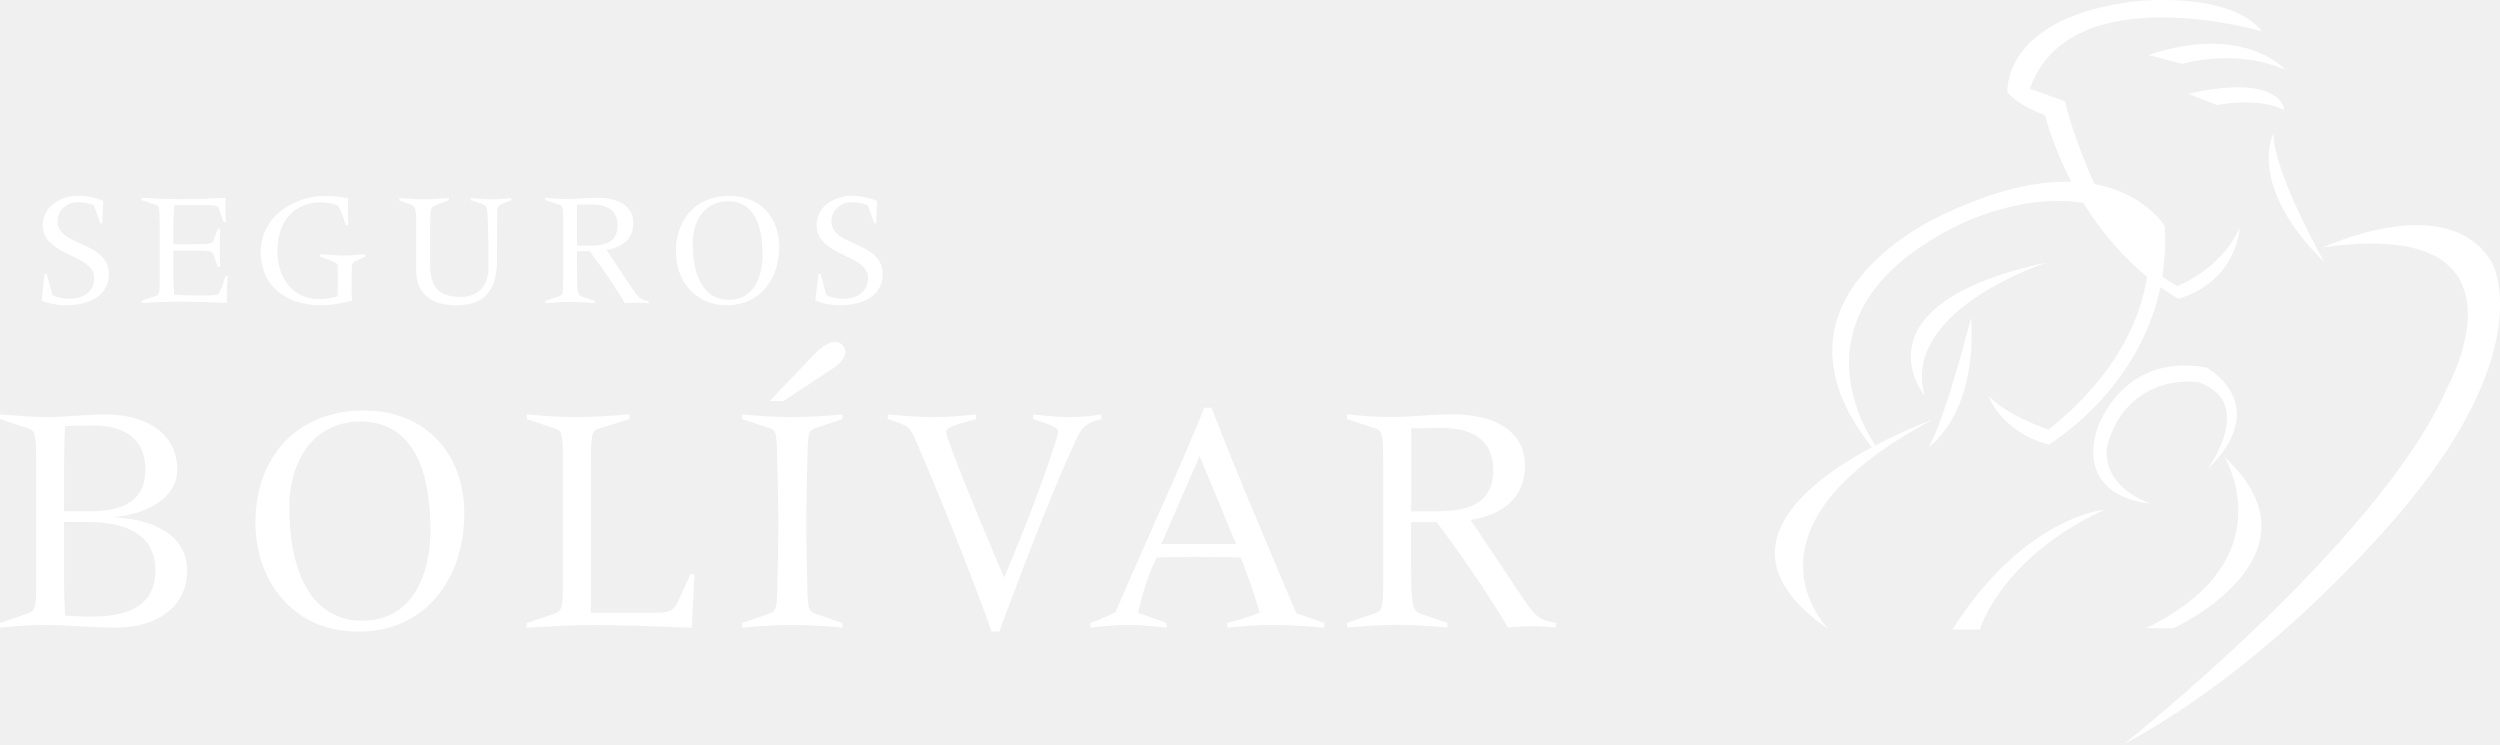
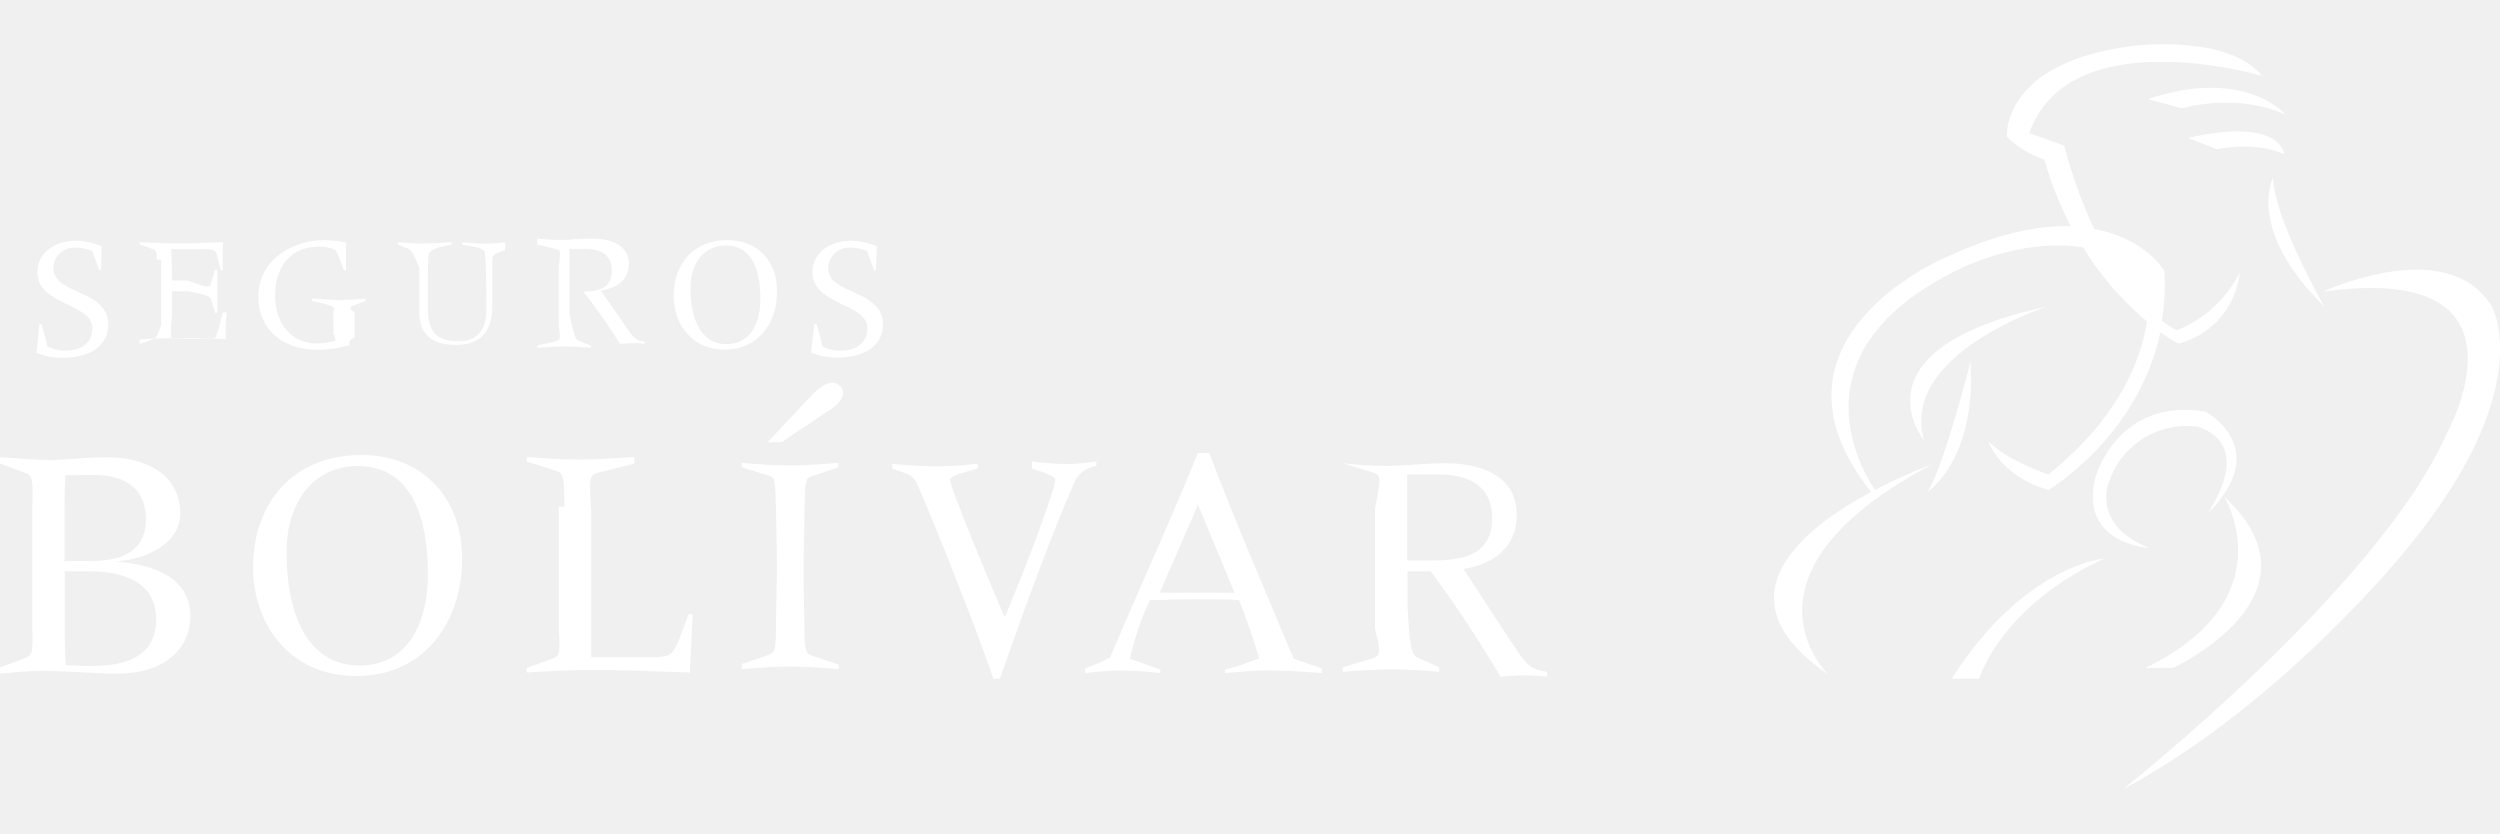
- <svg xmlns="http://www.w3.org/2000/svg" version="1.1" id="Capa_1" x="0px" y="0px" viewBox="0 0 232.96 69.37" style="enable-background:new 0 0 232.96 69.37;" xml:space="preserve">
-   <style type="text/css">
- 	.st0{fill:#136380;}
- 	.st1{fill:#00AFB7;}
- 	.st2{fill:none;stroke:#344154;stroke-width:3;stroke-linecap:round;stroke-miterlimit:10;}
- 	.st3{fill:#FF6D3B;}
- 	.st4{fill:url(#SVGID_1_);}
- 	.st5{fill:url(#SVGID_2_);}
- 	.st6{fill:url(#SVGID_3_);}
- 	.st7{fill:url(#SVGID_4_);}
- 	.st8{fill:url(#SVGID_5_);}
- 	.st9{opacity:0.5;fill:url(#SVGID_6_);}
- 	.st10{fill:url(#SVGID_7_);}
- 	.st11{fill:#FFFFFF;}
- 	.st12{clip-path:url(#SVGID_9_);fill:#FFFFFF;}
- 	.st13{fill-rule:evenodd;clip-rule:evenodd;fill:#FFFFFF;}
- </style>
-   <g>
-     <path class="st11" d="M4.14,25.52h0.22l0.52,1.97c0.46,0.26,1.18,0.35,1.56,0.35c1.23,0,2.34-0.55,2.34-1.97   c0-2.17-4.79-1.99-4.79-4.87c0-1.85,1.72-2.76,3.37-2.76c0.64,0,1.62,0.2,2.26,0.49l-0.09,2.1H9.36l-0.6-1.7   c-0.52-0.2-1.03-0.29-1.55-0.29c-0.96,0-1.85,0.75-1.85,1.78c0,2.4,4.79,1.79,4.79,4.96c0,1.33-1,2.86-4.01,2.86   c-0.73,0-1.39-0.09-2.26-0.43L4.14,25.52z" />
-     <path class="st11" d="M14.87,20.73c0-1.44-0.05-1.54-0.38-1.65l-1.29-0.43v-0.21c1.27,0.06,2.43,0.12,3.6,0.12   c1.45,0,2.89-0.06,4.24-0.12C21.03,18.81,21,19.37,21,19.59c0,0.23,0.03,0.75,0.04,1.1h-0.21l-0.4-1.15   c-0.15-0.43-0.28-0.43-2.04-0.43c-0.89,0-1.59,0.01-2.16,0.03c-0.03,0.54-0.08,1.1-0.08,1.74v1.88h1.59c1.85,0,2.02-0.03,2.16-0.37   l0.4-1.09h0.21c-0.02,0.58-0.03,1.16-0.03,1.73c0,0.63,0.02,1.21,0.03,1.85h-0.21l-0.4-1.16c-0.14-0.34-0.31-0.37-2.16-0.37h-1.59   v2.08c0,0.7,0.05,1.41,0.08,2.05c0.72,0.02,1.44,0.06,2.13,0.06c1.64,0,1.87-0.01,2.02-0.2c0.18-0.23,0.35-0.72,0.63-1.62h0.22   c-0.03,0.44-0.09,0.9-0.09,1.35l0,1.16c-0.79-0.06-3.15-0.12-4.01-0.12c-1.35,0-2.82,0.06-3.92,0.12v-0.21l1.18-0.4   c0.43-0.14,0.49-0.2,0.49-1.38V20.73z" />
-     <path class="st11" d="M31.48,24.85c0-0.24-0.06-0.34-0.75-0.6l-0.92-0.35v-0.21c0.73,0.03,1.47,0.12,2.2,0.12   c0.69,0,1.36-0.09,2.04-0.12v0.21l-0.96,0.46c-0.27,0.14-0.32,0.29-0.32,0.61v2.36c0,0.15,0.02,0.41,0.03,0.69   c-0.58,0.18-1.85,0.43-2.88,0.43c-3.49,0-5.63-2.04-5.63-4.91c0-3.51,3.27-5.28,5.99-5.28c0.84,0,1.51,0.08,2.17,0.22   c-0.02,0.4-0.03,0.79-0.03,1.18c0,0.44,0.02,0.89,0.03,1.33h-0.22c-0.21-0.66-0.5-1.5-0.73-1.79c-0.15-0.2-1.07-0.34-1.67-0.34   c-2.16,0-3.98,1.49-3.98,4.55c0,2.63,1.56,4.46,3.84,4.46c0.64,0,1.22-0.07,1.76-0.26c0.02-0.23,0.03-0.46,0.03-0.57V24.85z" />
-     <path class="st11" d="M47.65,18.65l-0.68,0.26c-0.4,0.17-0.61,0.31-0.63,0.63c-0.03,0.86,0,2.11-0.03,4.84   c-0.03,2.97-1.48,4.07-3.77,4.07c-2.22,0-3.76-0.96-3.76-3.3v-4.3c0-1.29-0.05-1.59-0.47-1.76l-1.1-0.43v-0.21   c0.75,0.06,1.47,0.12,2.19,0.12c0.81,0,1.61-0.06,2.42-0.12v0.21l-0.71,0.26c-0.84,0.32-0.96,0.38-0.99,0.92   c-0.05,0.9-0.05,2.22-0.05,4.58c0,1.96,0.44,3.25,2.88,3.25c1.61,0,2.57-1,2.57-2.83c0-1.88-0.02-4.32-0.14-5.37   c-0.03-0.27-0.26-0.4-0.67-0.54l-0.84-0.26v-0.21c0.66,0.06,1.32,0.12,1.99,0.12c0.58,0,1.18-0.06,1.79-0.12V18.65z" />
-     <path class="st11" d="M58.62,26.45l-2.11-3.16c1.41-0.23,2.51-0.96,2.51-2.51c0-1.53-1.32-2.35-3.34-2.35   c-1.09,0-1.96,0.12-2.76,0.12c-0.83,0-1.55-0.06-2.11-0.12v0.21l1.29,0.43c0.34,0.11,0.38,0.21,0.38,1.65v5.54   c0,1.18-0.06,1.24-0.49,1.38l-1.18,0.4v0.21c0.73-0.06,1.62-0.12,2.4-0.12c0.54,0,1.56,0.06,2.22,0.12v-0.21l-1.22-0.41   c-0.4-0.12-0.44-0.48-0.44-2.46v-1.76h1.18c0.95,1.24,2.31,3.2,3.29,4.85c0.38-0.03,0.76-0.06,1.13-0.06   c0.35,0,0.72,0.03,1.07,0.06v-0.21C59.58,27.89,59.51,27.78,58.62,26.45z M54.81,22.9h-1.04v-3.83c0.46,0,0.92-0.01,1.41-0.01   c1.44,0,2.37,0.58,2.37,1.93C57.55,22.67,56.23,22.9,54.81,22.9z" />
-     <path class="st11" d="M67.99,18.25c-3.09,0-5.01,2.14-5.01,5.19c0,2.48,1.58,5,4.76,5c3.05,0,4.87-2.4,4.87-5.43   C72.61,20.22,70.81,18.25,67.99,18.25z M67.9,27.94c-2.24,0-3.35-2.08-3.35-5.24c0-2.17,1.15-3.95,3.28-3.95   c2.53,0,3.23,2.44,3.23,4.99C71.05,25.83,70.23,27.94,67.9,27.94z" />
-     <path class="st11" d="M76.26,25.52h0.21l0.52,1.97c0.46,0.26,1.18,0.35,1.56,0.35c1.22,0,2.34-0.55,2.34-1.97   c0-2.17-4.79-1.99-4.79-4.87c0-1.85,1.71-2.76,3.37-2.76c0.64,0,1.62,0.2,2.26,0.49l-0.09,2.1h-0.17l-0.6-1.7   c-0.52-0.2-1.03-0.29-1.55-0.29c-0.97,0-1.85,0.75-1.85,1.78c0,2.4,4.79,1.79,4.79,4.96c0,1.33-0.99,2.86-4.01,2.86   c-0.73,0-1.39-0.09-2.27-0.43L76.26,25.52z" />
-     <path class="st11" d="M181.93,58.66h2.56c0,0,1.98-6.75,11.64-11.17C196.13,47.49,188.68,48.07,181.93,58.66z" />
-     <path class="st11" d="M207.3,42.6c0,0,5.82,9.54-7.33,15.94h2.56C202.53,58.55,217.19,51.8,207.3,42.6z" />
-     <path class="st11" d="M197.87,69.37c0,0,23.86-18.85,30.14-33.17c0,0,8.96-16.06-11.52-13.15c0,0,11.64-5.47,15.71,1.4   c0,0,4.42,7.68-8.03,22.69C224.17,47.14,212.65,61.46,197.87,69.37z" />
-     <path class="st11" d="M211.84,12.46c0,0-2.56,4.77,4.77,11.99C216.61,24.45,211.95,16.31,211.84,12.46z" />
-     <path class="st11" d="M203.92,8.74l2.68,1.05c0,0,3.61-0.81,6.28,0.47C212.88,10.26,212.65,6.76,203.92,8.74z" />
-     <path class="st11" d="M200.2,5.13l3.14,0.82c0,0,5-1.51,9.66,0.58C213,6.53,209.16,2.11,200.2,5.13z" />
-     <path class="st11" d="M179.72,41.67c0,0,4.54-3.03,3.96-12.1C183.67,29.57,181.35,38.88,179.72,41.67z" />
-     <path class="st11" d="M190.77,24.45c-18.39,3.96-11.41,12.45-11.41,12.45C177.04,28.87,190.77,24.45,190.77,24.45z" />
-     <path class="st11" d="M202.88,26.66c-0.48-0.27-0.94-0.57-1.38-0.91c0.23-1.46,0.32-3.02,0.22-4.68c0,0-1.79-3.03-6.53-3.91   c-1.91-4.06-2.78-7.73-2.78-7.73l-3.26-1.16c3.72-10.59,21.65-5.35,21.65-5.35c-3.14-3.84-11.87-2.79-11.87-2.79   c-12.45,1.51-11.87,8.49-11.87,8.49c1.28,1.4,3.49,2.1,3.49,2.1c0.67,2.35,1.52,4.41,2.46,6.22c-2.98-0.09-6.84,0.64-11.76,2.97   c0,0-18.07,7.6-6.82,21.76c-6.35,3.4-14.48,9.82-4,16.99c0,0-9.66-9.31,9.66-19.55c0,0-2.44,0.87-5.33,2.39   c-1.28-1.89-7.63-12.57,7.07-20.19c0,0,6.1-3.41,12.3-2.4c2,3.24,4.22,5.47,5.94,6.89c-0.54,3.56-2.57,8.94-9.17,14.24   c0,0-3.84-1.28-5.59-3.14c0,0,1.05,3.26,5.59,4.54c0,0,8.37-4.94,10.42-14.68c1.03,0.74,1.69,1.07,1.69,1.07   c5.47-1.63,5.7-6.63,5.7-6.63C206.95,25.15,202.88,26.66,202.88,26.66z" />
-     <path class="st11" d="M196.38,19.49c1.28,0.46,2.53,1.16,3.7,2.16c0,0,0.25,1.12,0.11,2.97C198.69,23.17,197.43,21.35,196.38,19.49   z" />
-     <path class="st11" d="M200.32,46.91c0,0-6.63-0.35-5-6.63c0,0,2.09-7.45,10.24-6.05c0,0,6.4,3.38,0.12,9.54   c0,0,4.65-6.28-0.82-8.15c0,0-6.17-1.05-8.38,5.47C196.47,41.09,195.08,44.82,200.32,46.91z" />
-     <path class="st11" d="M71.72,37.37h1.29l4.67-3.08c0,0,1.81-1.17,0.8-2.16c-0.99-0.97-2.69,0.98-2.69,0.98L71.72,37.37z" />
-     <path class="st11" d="M10.83,48.21v-0.06c2.91-0.28,5.69-1.79,5.69-4.36c0-3.71-3.34-5.17-6.65-5.17c-1.76,0-4.12,0.25-5.35,0.25   c-1.24,0-2.82-0.12-4.52-0.25v0.43l2.6,0.87c0.68,0.22,0.77,0.43,0.77,3.34v11.2c0,2.38-0.12,2.5-0.99,2.78L0,58.05v0.43   c1.39-0.12,2.63-0.25,4.08-0.25c1.92,0,4.33,0.25,6.68,0.25c4.45,0,6.68-2.41,6.68-5.26C17.45,49.57,13.89,48.43,10.83,48.21z    M5.97,43.42c0-1.39,0.03-2.29,0.09-3.71c1.05-0.06,1.7-0.06,2.69-0.06c2.63,0,4.8,1.08,4.8,4.12c0,3.53-3.16,3.87-5.2,3.87H5.97   V43.42z M8.42,57.46c-0.77,0-1.52-0.06-2.35-0.09C6,56.41,5.97,55.48,5.97,54.52v-5.88h2.2c3.47,0,6.31,1.11,6.31,4.49   C14.48,56.78,11.42,57.46,8.42,57.46z" />
-     <path class="st11" d="M33.92,38.25c-6.25,0-10.12,4.33-10.12,10.49c0,5.01,3.19,10.12,9.62,10.12c6.16,0,9.84-4.86,9.84-10.99   C43.27,42.24,39.62,38.25,33.92,38.25z M33.74,57.84c-4.52,0-6.78-4.21-6.78-10.58c0-4.39,2.32-7.98,6.62-7.98   c5.1,0,6.53,4.92,6.53,10.09C40.11,53.56,38.44,57.84,33.74,57.84z" />
-     <path class="st11" d="M52.46,43.26c0-2.91-0.09-3.13-0.77-3.34l-2.6-0.87v-0.43c1.49,0.13,3,0.25,4.58,0.25   c1.58,0,3.09-0.12,4.98-0.25v0.43l-2.82,0.87c-0.68,0.22-0.77,0.43-0.77,3.59v11.67v1.92h6c1.55,0,1.76-0.25,2.32-1.49l0.96-2.1   h0.37l-0.25,4.98c-3-0.12-7.15-0.25-9-0.25c-2.11,0-4.24,0.13-6.38,0.25v-0.43l2.38-0.81c0.87-0.28,0.99-0.4,0.99-2.78V43.26z" />
-     <path class="st11" d="M69.16,58.05l2.38-0.81c0.77-0.28,0.87-0.4,0.9-2.78c0.03-1.86,0.09-3.75,0.09-5.6c0-1.86-0.06-3.75-0.09-5.6   c-0.06-2.91-0.09-3.13-0.68-3.34l-2.6-0.87v-0.43c1.48,0.13,3,0.25,4.73,0.25c1.55,0,3.06-0.12,4.61-0.25v0.43l-2.6,0.87   c-0.59,0.22-0.62,0.43-0.68,3.34c-0.03,1.86-0.09,3.75-0.09,5.6c0,1.86,0.06,3.75,0.09,5.6c0.03,2.38,0.13,2.5,0.9,2.78l2.38,0.81   v0.43c-1.45-0.12-3.25-0.25-4.61-0.25c-1.55,0-3.34,0.13-4.73,0.25V58.05z" />
-     <path class="st11" d="M82.71,38.62c1.42,0.13,2.88,0.25,4.3,0.25c1.3,0,2.63-0.12,3.93-0.25v0.43l-1.08,0.31   c-1.42,0.4-1.7,0.56-1.7,0.9c0,0.65,3.96,10.27,5.42,13.55c1.89-4.52,3.62-8.97,4.7-12.41c0.18-0.56,0.31-0.9,0.31-1.24   c0-0.34-0.96-0.68-2.32-1.11v-0.43c1.17,0.13,2.35,0.25,3.53,0.25c0.96,0,1.89-0.12,2.82-0.25v0.43c-1.33,0.34-1.76,0.68-2.26,1.73   c-1.95,4.24-4.39,10.34-7.24,18.07h-0.71c-2.01-5.63-5.17-13.43-7.12-17.92c-0.5-1.14-0.71-1.23-1.7-1.58l-0.87-0.31V38.62z" />
-     <path class="st11" d="M120.79,57.15c-2.63-6.28-5.42-12.72-7.89-19.15h-0.68c-2.23,5.57-5.57,12.69-8.26,19.03   c-0.74,0.4-1.61,0.74-2.35,1.02v0.43c1.15-0.12,2.29-0.25,3.44-0.25c1.24,0,2.44,0.13,3.65,0.25v-0.43l-2.66-0.96   c0.43-1.73,0.93-3.56,1.76-5.14c1.3-0.03,2.57-0.06,3.87-0.06c1.3,0,2.63,0.03,3.93,0.06c0.43,0.93,1.42,3.84,1.79,5.14   c-0.93,0.37-2.26,0.77-3.03,0.96v0.43c1.39-0.12,2.75-0.25,4.15-0.25c1.64,0,3.25,0.13,4.89,0.25v-0.43L120.79,57.15z    M108.22,50.69l3.56-8.2l3.4,8.2H108.22z" />
-     <path class="st11" d="M141.31,54.83l-4.27-6.38c2.85-0.46,5.07-1.95,5.07-5.07c0-3.09-2.66-4.77-6.75-4.77   c-2.2,0-3.96,0.25-5.57,0.25c-1.67,0-3.12-0.12-4.27-0.25v0.43l2.6,0.87c0.68,0.22,0.77,0.43,0.77,3.34v11.2   c0,2.38-0.12,2.5-0.99,2.78l-2.38,0.81v0.43c1.48-0.12,3.28-0.25,4.86-0.25c1.08,0,3.16,0.13,4.49,0.25v-0.43l-2.48-0.84   c-0.8-0.25-0.9-0.96-0.9-4.98v-3.56h2.38c1.92,2.51,4.67,6.47,6.65,9.81c0.77-0.06,1.55-0.12,2.29-0.12c0.71,0,1.46,0.06,2.17,0.12   l0-0.43C143.26,57.74,143.1,57.53,141.31,54.83z M133.6,47.65h-2.1v-7.74c0.93,0,1.86-0.03,2.85-0.03c2.91,0,4.8,1.18,4.8,3.9   C139.14,47.19,136.48,47.65,133.6,47.65z" />
-   </g>
+ <svg xmlns="http://www.w3.org/2000/svg" id="Capa_1" data-name="Capa 1" viewBox="0 0 300 100">
+   <defs>
+     <style>.cls-1{fill:#fff;}</style>
+   </defs>
+   <path class="cls-1" d="M4.73,38.89H5l.71,2.71a5,5,0,0,0,2.15.48c1.69,0,3.21-.76,3.21-2.71,0-3-6.58-2.73-6.58-6.69,0-2.54,2.36-3.8,4.63-3.8a8.71,8.71,0,0,1,3.11.68l-.12,2.88H11.9l-.82-2.33A5.78,5.78,0,0,0,9,29.71,2.51,2.51,0,0,0,6.4,32.16C6.4,35.46,13,34.62,13,39c0,1.83-1.38,3.94-5.51,3.94a7.91,7.91,0,0,1-3.11-.6Z" />
+   <path class="cls-1" d="M18.81,31.16c0-1-.07-1.14-.49-1.28l-1.56-.55v-.27c1.53.07,3,.15,4.53.15,1.87,0,3.73-.08,5.47-.15,0,.47-.05,1.19-.05,1.48s0,1,.05,1.9h-.27l-.51-2c-.2-.55-.37-.55-2.64-.55-1.14,0-2.05,0-2.78,0,0,.69.07,2.24.07,2.24v1.53h1.88c2.38.9,2.6.86,2.78.42l.52-1.71h.27s0,1.8,0,2.53,0,2.63,0,2.63h-.27l-.52-1.74c-.18-.44-2.78-.84-2.78-.84H20.63v3a11.22,11.22,0,0,0-.07,2.64c.93,0,1.86.08,2.75.08,2.11,0,2.41,0,2.6-.26a21.6,21.6,0,0,0,.81-2.93h.47c0,.57-.11,1.16-.11,1.74v1.5c-1-.08-4.1-.16-5.22-.16-1.76,0-3.67.08-5.1.16v.57l1.43-.52c.55-.18.63-.26,1.15-1.78V31.16Z" />
+   <path class="cls-1" d="M40,37.32c.25-.31.17-.44-.71-.77l-1.87-.45v-.28S40,36,40.91,36s2.93-.16,2.93-.16v.28l-1.54.59c-.35.18-.41.37.25.78v3.05c-.66.19-.64.53-.63.89a14.81,14.81,0,0,1-3.71.55C33.71,42,31,39.33,31,35.63c0-4.52,4.22-6.81,7.73-6.81a12.93,12.93,0,0,1,2.79.29c0,.51,0,1,0,1.52s0,1.81,0,1.81h-.28a16.14,16.14,0,0,0-.94-2.4,4.31,4.31,0,0,0-2.16-.44c-2.78,0-5.13,1.92-5.13,5.86,0,3.39,2,5.75,4.95,5.75a6.85,6.85,0,0,0,2.27-.33c0-.3,0-.59-.21-.74Z" />
+   <path class="cls-1" d="M60.6,30l-.79.3c-.47.2-.71.36-.73.73,0,1,0,2.45,0,5.63,0,3.45-1.72,4.73-4.38,4.73s-4.38-1.11-4.38-3.84V32.16s-.71-2-1.25-2.27l-1.32-.55v-.28c1,.09,2,.17,3.06.17s2.25-.08,3.38-.17v.28l-1.51.33c-1.08.42-1.24.49-1.28,1.19-.06,1.16-.06,2.86-.06,5.91,0,2.52.56,4.19,3.71,4.19,2.08,0,3.31-1.29,3.31-3.65s0-5.57-.18-6.93c0-.34-.33-.51-.86-.69l-1.84-.34v-.27c.9.08,1.8.16,2.72.16s1.61-.08,2.44-.16Z" />
+   <path class="cls-1" d="M74.92,38.94,72.1,34.87c1.89-.3,3.36-1.24,3.36-3.24s-1.77-3-4.47-3c-1.46,0-2.63.16-3.7.16a26.31,26.31,0,0,1-2.82-.16v.71l2.34.56c.44.14.49.27.24,2.13v7.14c.25,1.52.17,1.6-.38,1.78l-2.2.51v.28c1-.08,2.26-.17,3.35-.17.75,0,2.17.09,3.09.17v-.28l-1.38-.53c-.52-.15-.57-.61-1.2-3.17V35H70a71.64,71.64,0,0,1,4.4,6.26c.51,0,1-.08,1.52-.08s1,0,1.43.08V41C76.21,40.8,76.11,40.66,74.92,38.94ZM69.74,35H68.33V29.87l1.9,0c1.94,0,3.19.78,3.19,2.6C73.42,34.71,71.65,35,69.74,35Z" />
+   <path class="cls-1" d="M87.3,28.81c-4,0-6.46,2.76-6.46,6.69,0,3.2,2,6.45,6.13,6.45,3.94,0,6.28-3.1,6.28-7C93.25,31.35,90.93,28.81,87.3,28.81ZM87.18,41.3c-2.89,0-4.32-2.68-4.32-6.75,0-2.8,1.48-5.09,4.23-5.09,3.26,0,4.16,3.14,4.16,6.43C91.24,38.58,90.18,41.3,87.18,41.3Z" />
+   <path class="cls-1" d="M97.71,38.89H98l.72,2.71a4.94,4.94,0,0,0,2.14.48c1.68,0,3.22-.76,3.22-2.71,0-3-6.59-2.73-6.59-6.69,0-2.54,2.36-3.8,4.64-3.8a8.66,8.66,0,0,1,3.1.68l-.12,2.88h-.23l-.83-2.33a5.7,5.7,0,0,0-2.13-.4,2.5,2.5,0,0,0-2.54,2.45c0,3.3,6.58,2.46,6.58,6.81,0,1.83-1.36,3.94-5.51,3.94a8,8,0,0,1-3.12-.6Z" />
+   <path class="cls-1" d="M234.2,81.44h3.3s2.56-8.7,15-14.4C252.51,67,242.91,67.79,234.2,81.44Z" />
+   <path class="cls-1" d="M266.91,59.6s7.51,12.3-9.45,20.55h3.3S279.66,71.46,266.91,59.6Z" />
+   <path class="cls-1" d="M254.75,94.72S285.52,70.42,293.62,52c0,0,11.55-20.7-14.86-17,0,0,15-7,20.26,1.8,0,0,5.7,9.91-10.36,29.26C288.66,66.06,273.81,84.52,254.75,94.72Z" />
+   <path class="cls-1" d="M272.77,21.35s-3.3,6.15,6.15,15.45C278.92,36.8,272.91,26.31,272.77,21.35Z" />
+   <path class="cls-1" d="M262.56,16.55,266,17.9s4.66-1,8.1.61C274.11,18.51,273.81,14,262.56,16.55Z" />
+   <path class="cls-1" d="M257.76,11.89,261.81,13s6.44-1.95,12.45.75C274.26,13.7,269.31,8,257.76,11.89Z" />
+   <path class="cls-1" d="M231.35,59s5.86-3.91,5.11-15.6C236.45,43.41,233.45,55.41,231.35,59Z" />
+   <path class="cls-1" d="M245.6,36.8c-23.71,5.11-14.71,16.06-14.71,16.06C227.9,42.5,245.6,36.8,245.6,36.8Z" />
+   <path class="cls-1" d="M261.21,39.65a14.35,14.35,0,0,1-1.78-1.17,27.54,27.54,0,0,0,.29-6s-2.31-3.91-8.42-5a58,58,0,0,1-3.59-10l-4.2-1.5c4.8-13.65,27.92-6.89,27.92-6.89-4.05-5-15.31-3.6-15.31-3.6-16.05,1.94-15.3,10.94-15.3,10.94a11.84,11.84,0,0,0,4.5,2.71,42.56,42.56,0,0,0,3.17,8c-3.84-.11-8.82.83-15.16,3.83,0,0-23.3,9.8-8.8,28.06-8.18,4.38-18.67,12.66-5.15,21.9,0,0-12.46-12,12.45-25.2A58.55,58.55,0,0,0,225,58.79c-1.65-2.44-9.84-16.21,9.11-26,0,0,7.87-4.4,15.86-3.1a36.22,36.22,0,0,0,7.66,8.89c-.7,4.59-3.31,11.52-11.82,18.36,0,0-5-1.66-7.21-4,0,0,1.35,4.2,7.21,5.85,0,0,10.79-6.37,13.43-18.93a17.23,17.23,0,0,0,2.18,1.38,9.87,9.87,0,0,0,7.35-8.55A14.54,14.54,0,0,1,261.21,39.65Z" />
+   <path class="cls-1" d="M252.83,30.41a15,15,0,0,1,4.77,2.78,14.16,14.16,0,0,1,.15,3.83A29.1,29.1,0,0,1,252.83,30.41Z" />
+   <path class="cls-1" d="M257.91,65.76s-8.54-.45-6.44-8.55c0,0,2.69-9.6,13.2-7.8,0,0,8.25,4.36.15,12.3,0,0,6-8.09-1.05-10.5a9.84,9.84,0,0,0-10.81,7S251.16,63.07,257.91,65.76Z" />
+   <path class="cls-1" d="M92.11,53.07h1.66l6-4s2.33-1.51,1-2.78-3.47,1.26-3.47,1.26Z" />
+   <path class="cls-1" d="M14.18,67.43v-.08C18,67,21.63,65,21.63,61.64c0-4.85-4.37-6.77-8.7-6.77-2.31,0-5.4.33-7,.33S2.23,55,0,54.87v.76l3,1.12c.87.28,1,.55.88,4.31V75.5c.11,3.07-.05,3.22-1.17,3.58l-2.7,1v.75c1.82-.16,3.44-.33,5.34-.33,2.52,0,5.67.33,8.75.33,5.83,0,8.75-3.15,8.75-6.89C22.85,69.21,18.19,67.72,14.18,67.43ZM7.74,61.82c0-1.8,0-3,.11-4.79C9.21,57,10,57,11.32,57c3.39,0,6.19,1.4,6.19,5.32,0,4.55-4.08,5-6.71,5H7.74Zm3.15,18.1c-1,0-2-.08-3-.12-.09-1.24-.12-2.43-.12-3.67V68.55h2.83c4.48,0,8.14,1.43,8.14,5.79C18.71,79,14.76,79.92,10.89,79.92Z" />
+   <path class="cls-1" d="M43.37,54.6c-8.06,0-13,5.58-13,13.52,0,6.46,4.11,13,12.4,13,8,0,12.69-6.27,12.69-14.17C55.42,59.74,50.72,54.6,43.37,54.6Zm-.23,25.26c-5.83,0-8.75-5.43-8.75-13.65,0-5.66,3-10.28,8.54-10.28,6.58,0,8.42,6.34,8.42,13C51.35,74.34,49.2,79.86,43.14,79.86Z" />
+   <path class="cls-1" d="M67.72,60.81c0-3.75-.12-4-1-4.31l-3.5-1.12v-.55c2,.17,4,.32,6.17.32s4.17-.15,6.72-.32v.8l-4.45,1.12c-.88.28-1,.55-.71,4.63V78.86h7.45c2,0,2.27-.28,3-1.88l1.24-3.28h.48l-.33,7c-3.86-.15-9.21-.32-11.6-.32-2.72,0-5.47.17-8,.32v-.55l2.8-1c1.12-.36,1.28-.51,1.07-3.58V60.81Z" />
+   <path class="cls-1" d="M89,79.68l3-1c1-.34,1.08-.49,1.12-3.45,0-2.31.11-4.66.11-7s-.07-4.66-.11-7c-.08-3.62-.11-3.89-.85-4.15L89,56.07v-.53c1.84.16,3.73.31,5.88.31,1.93,0,3.8-.15,5.73-.31v.53l-3.23,1.09c-.74.27-.77.53-.85,4.15,0,2.31-.11,4.65-.11,7s.08,4.66.11,7c0,3,.16,3.11,1.12,3.45l3,1v.53c-1.8-.14-4-.31-5.73-.31-1.93,0-4.15.17-5.88.31Z" />
+   <path class="cls-1" d="M107,55.65c1.78.17,3.62.32,5.4.32a48,48,0,0,0,4.93-.32v.57l-1.31.37c-1.71.49-2,.68-2,1.09,0,.79,4.79,12.42,6.55,16.39,2.29-5.47,4.38-10.85,5.69-15a5.61,5.61,0,0,0,.37-1.5c0-.41-1.16-.82-2.8-1.34v-.86a38.51,38.51,0,0,0,4.3.32,24.29,24.29,0,0,0,3.43-.32v.55a3.36,3.36,0,0,0-2.75,2.23c-2.38,5.47-5.35,13.33-8.82,23.3h-.77c-2.52-7.18-6.48-17.12-8.93-22.84-.63-1.46-.89-1.57-2.13-2l-1.1-.39v-.54Z" />
+   <path class="cls-1" d="M155.24,79.05c-3.38-8.09-7-16.4-10.13-24.69h-1.38c-2.84,7.19-7.09,16.37-10.52,24.54a24.26,24.26,0,0,1-3,1.31v.56a40.5,40.5,0,0,1,4.38-.32,44.63,44.63,0,0,1,4.65.32v-.41l-3.64-1.31A31.49,31.49,0,0,1,138,72c1.77,0,3.51-.08,5.29-.08s3.59,0,5.37.08c.59,1.27,1.94,5.25,2.45,7A36.61,36.61,0,0,1,147,80.36v.41c1.79-.16,3.53-.32,5.33-.32,2.11,0,4.17.16,6.28.32v-.56Zm-16.07-7.93,4.59-10.57,4.38,10.57Z" />
+   <path class="cls-1" d="M181,76.5l-5.37-8.22c3.59-.6,6.38-2.52,6.38-6.54s-3.35-6.15-8.5-6.15c-2.77,0-5,.32-7,.32a45.83,45.83,0,0,1-5.37-.32v0l3.65,1.12c.88.28,1,.55.21,4.3V75.48c.79,3.07.63,3.23-.49,3.59l-3.37,1v.55c1.83-.15,4.07-.31,6-.31,1.34,0,3.92.16,5.57.31v-.55L170.33,79c-1-.32-1.16-1.24-1.43-6.42V68.55h2.78a143.69,143.69,0,0,1,8.37,12.64c1-.07,1.95-.15,2.88-.15s1.84.08,2.73.15v-.55C183.5,80.25,183.3,80,181,76.5Zm-9.34-9.24h-2.8V56.94c1.24,0,2.48,0,3.8,0,3.88,0,6.4,1.57,6.4,5.2C179.08,66.64,175.54,67.26,171.7,67.26Z" />
</svg>
